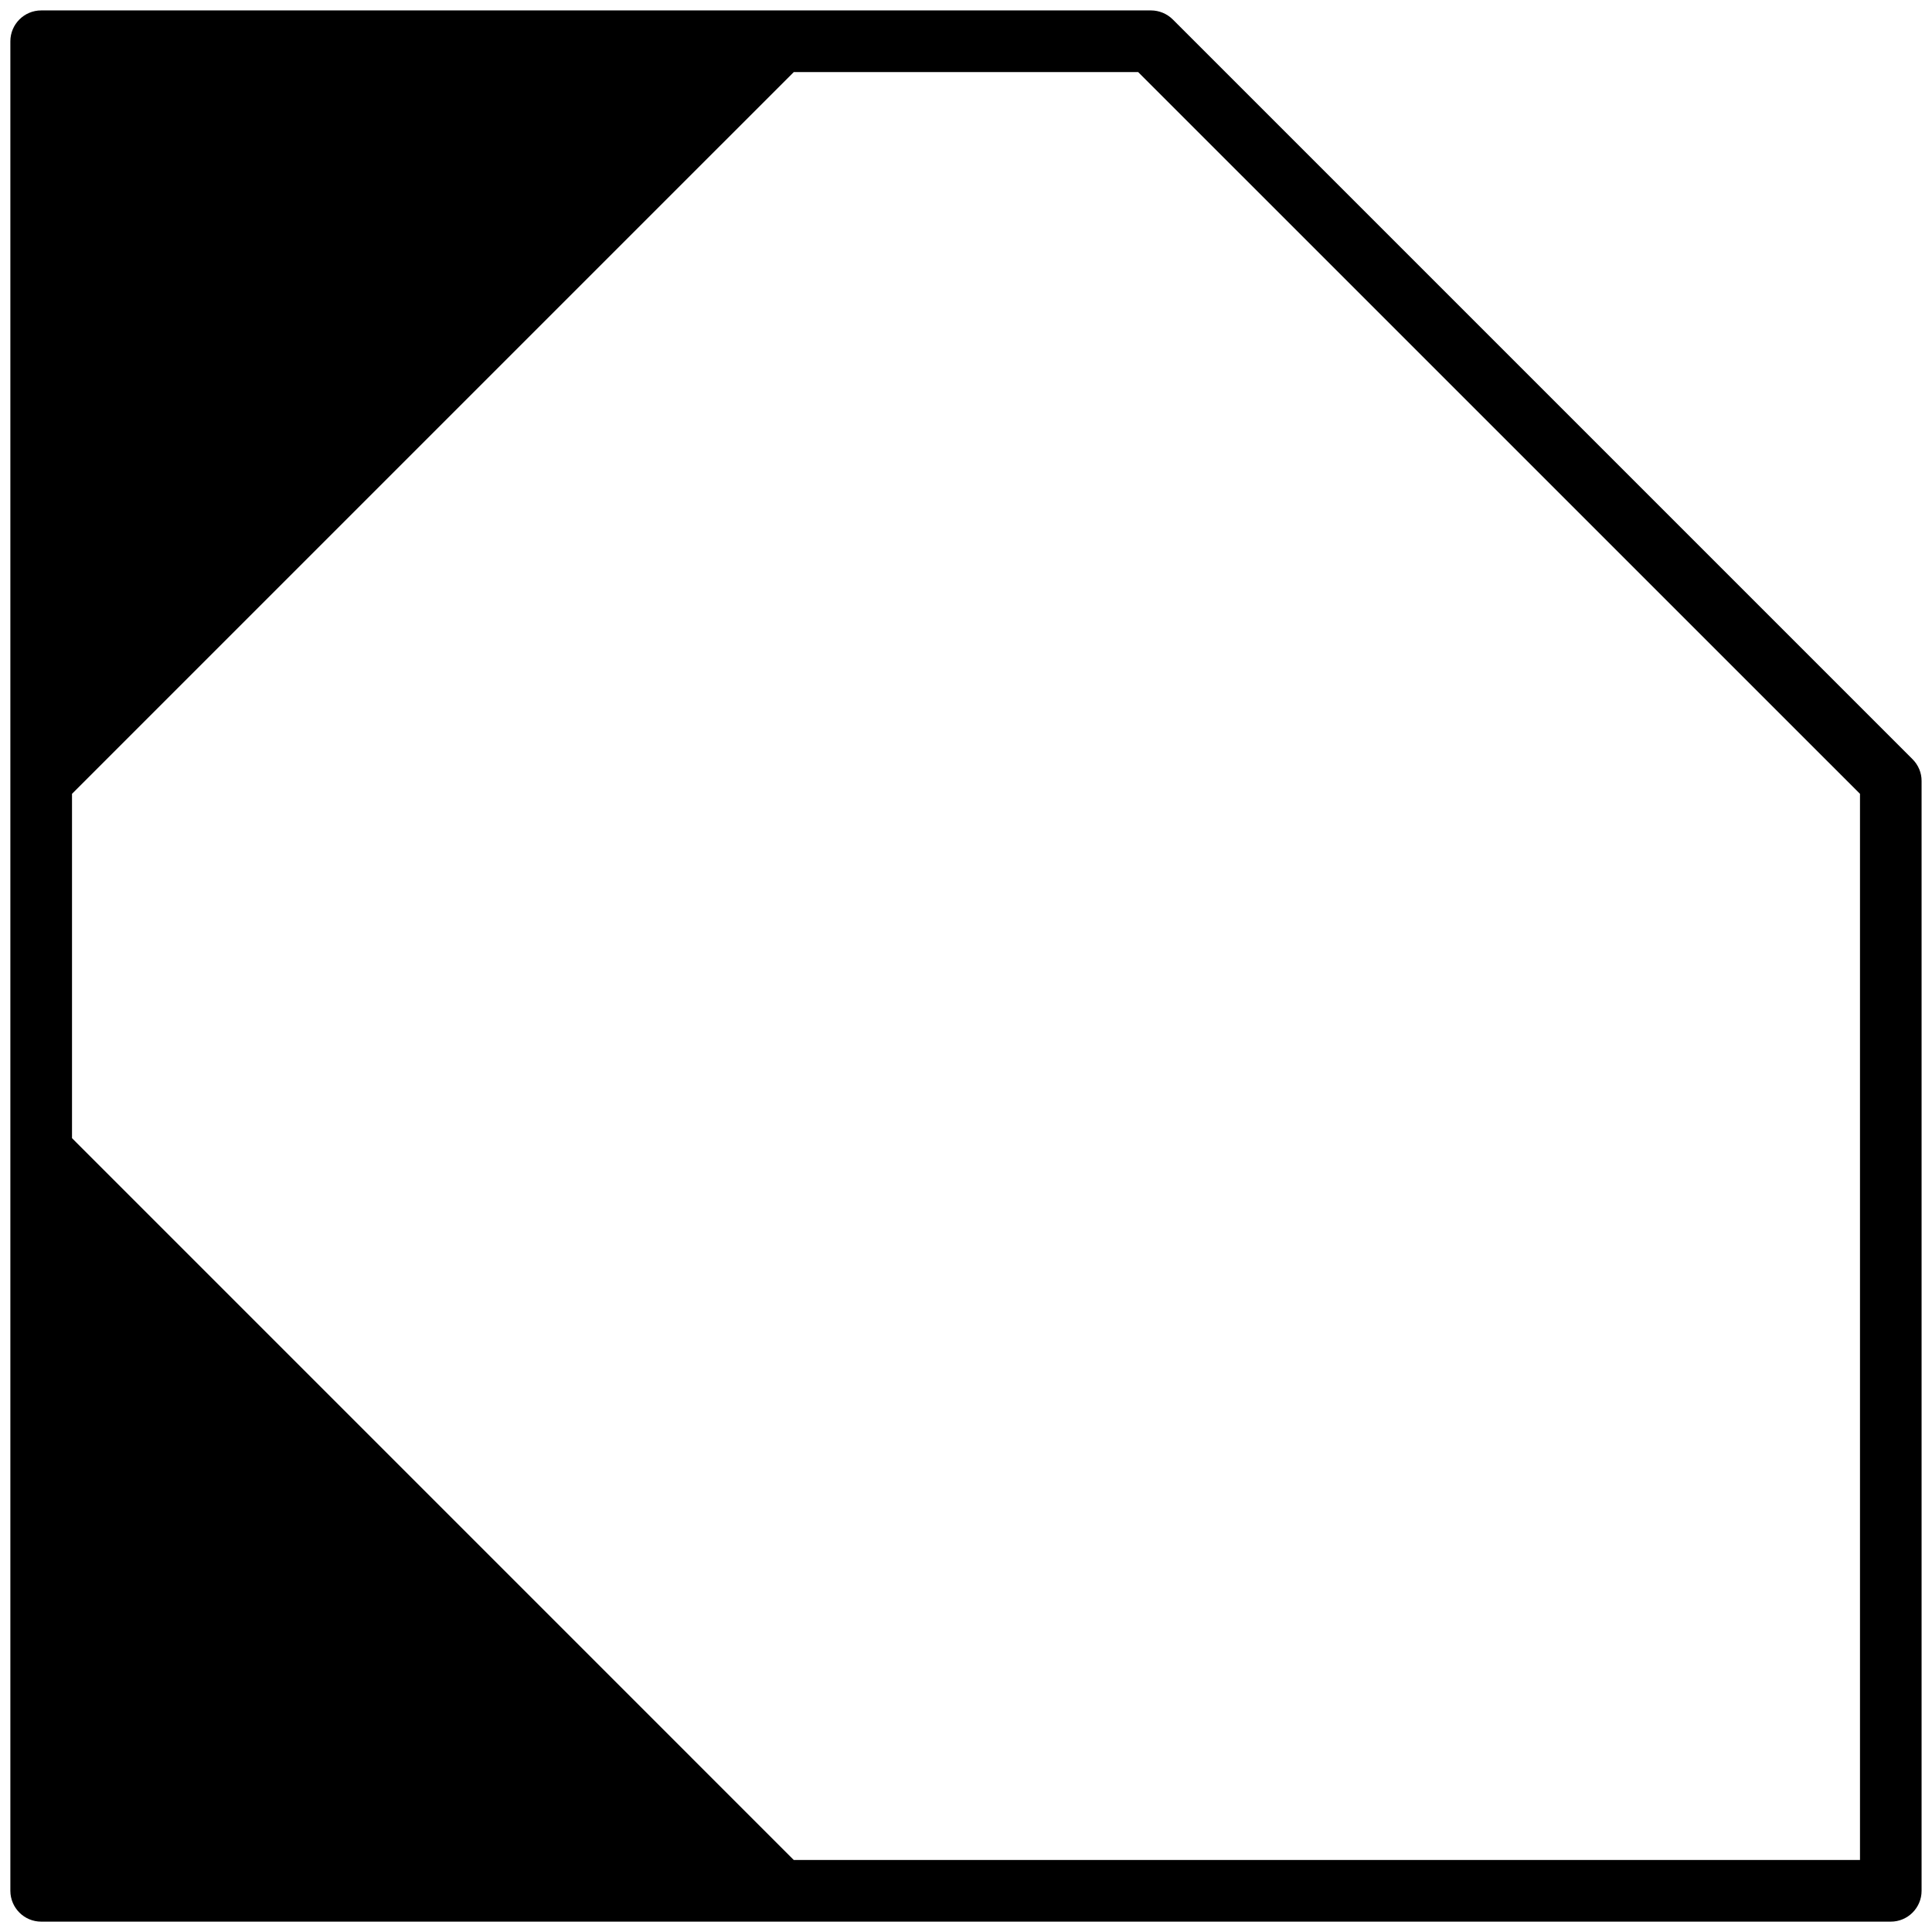
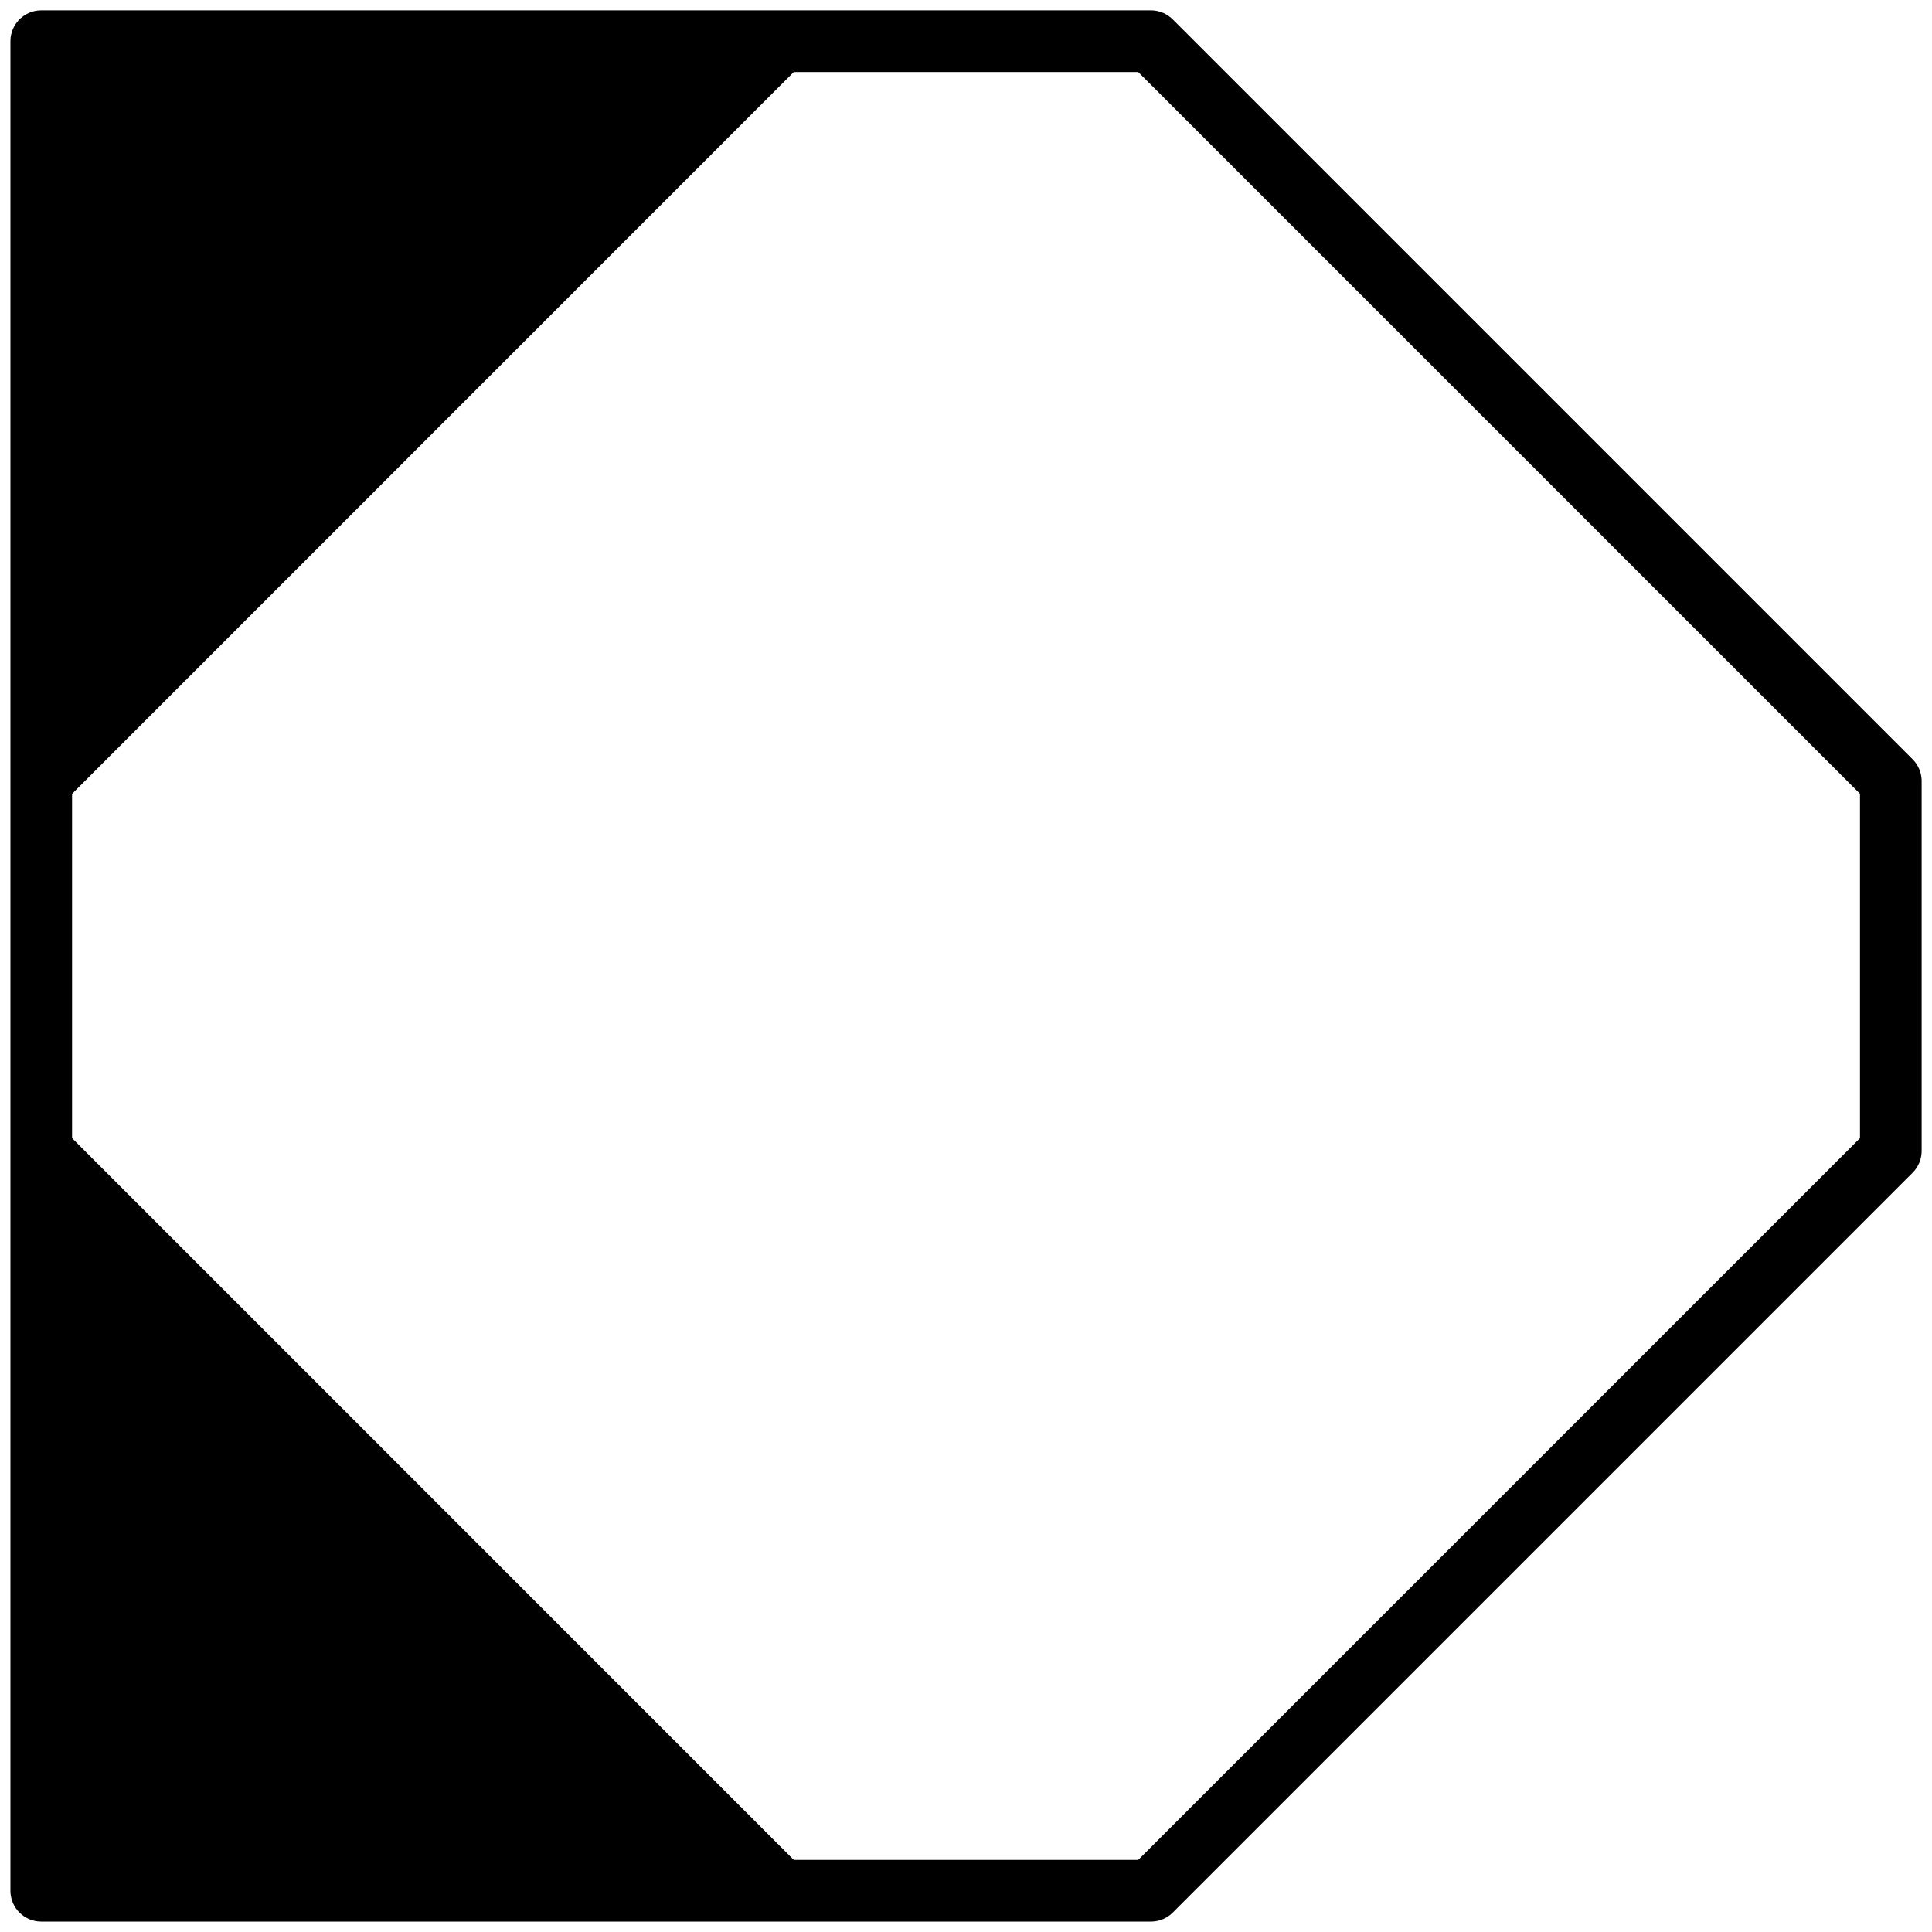
- <svg xmlns="http://www.w3.org/2000/svg" width="31.337" height="31.337" viewBox="119.214 2.185 31.337 31.337">
-   <path d="M 119.883 2.354 C 119.606 2.354 119.383 2.578 119.382 2.854 L 119.382 14.853 L 119.382 32.854 C 119.383 33.13 119.606 33.354 119.883 33.354 L 149.882 33.354 C 150.158 33.354 150.382 33.13 150.382 32.854 L 150.382 14.853 C 150.383 14.721 150.33 14.594 150.236 14.5 L 138.236 2.5 C 138.142 2.407 138.015 2.354 137.882 2.354 Z M 132.089 3.354 L 137.675 3.354 L 149.383 15.061 L 149.383 32.354 L 132.089 32.354 L 120.382 20.646 L 120.382 15.061 Z" fill="#000000" fill-rule="evenodd" />
+ <svg xmlns="http://www.w3.org/2000/svg" width="31.337" height="31.337" viewBox="121.978 1.978 31.337 31.337">
+   <path d="M 122.647 2.146 A 0.5 0.5 0 0 0 122.147 2.646 L 122.147 14.646 L 122.147 32.646 A 0.5 0.5 0 0 0 122.647 33.146 L 140.647 33.146 A 0.5 0.5 0 0 0 141 33 L 153 21 A 0.5 0.5 0 0 0 153.147 20.646 L 153.147 14.646 A 0.5 0.5 0 0 0 153 14.293 L 141 2.293 A 0.5 0.5 0 0 0 140.647 2.146 Z M 134.853 3.146 L 140.44 3.146 L 152.147 14.853 L 152.147 20.439 L 140.44 32.146 L 134.853 32.146 L 128.99 26.282 L 123.147 20.439 L 123.147 14.854 Z" fill="#000000" fill-rule="evenodd" />
</svg>
